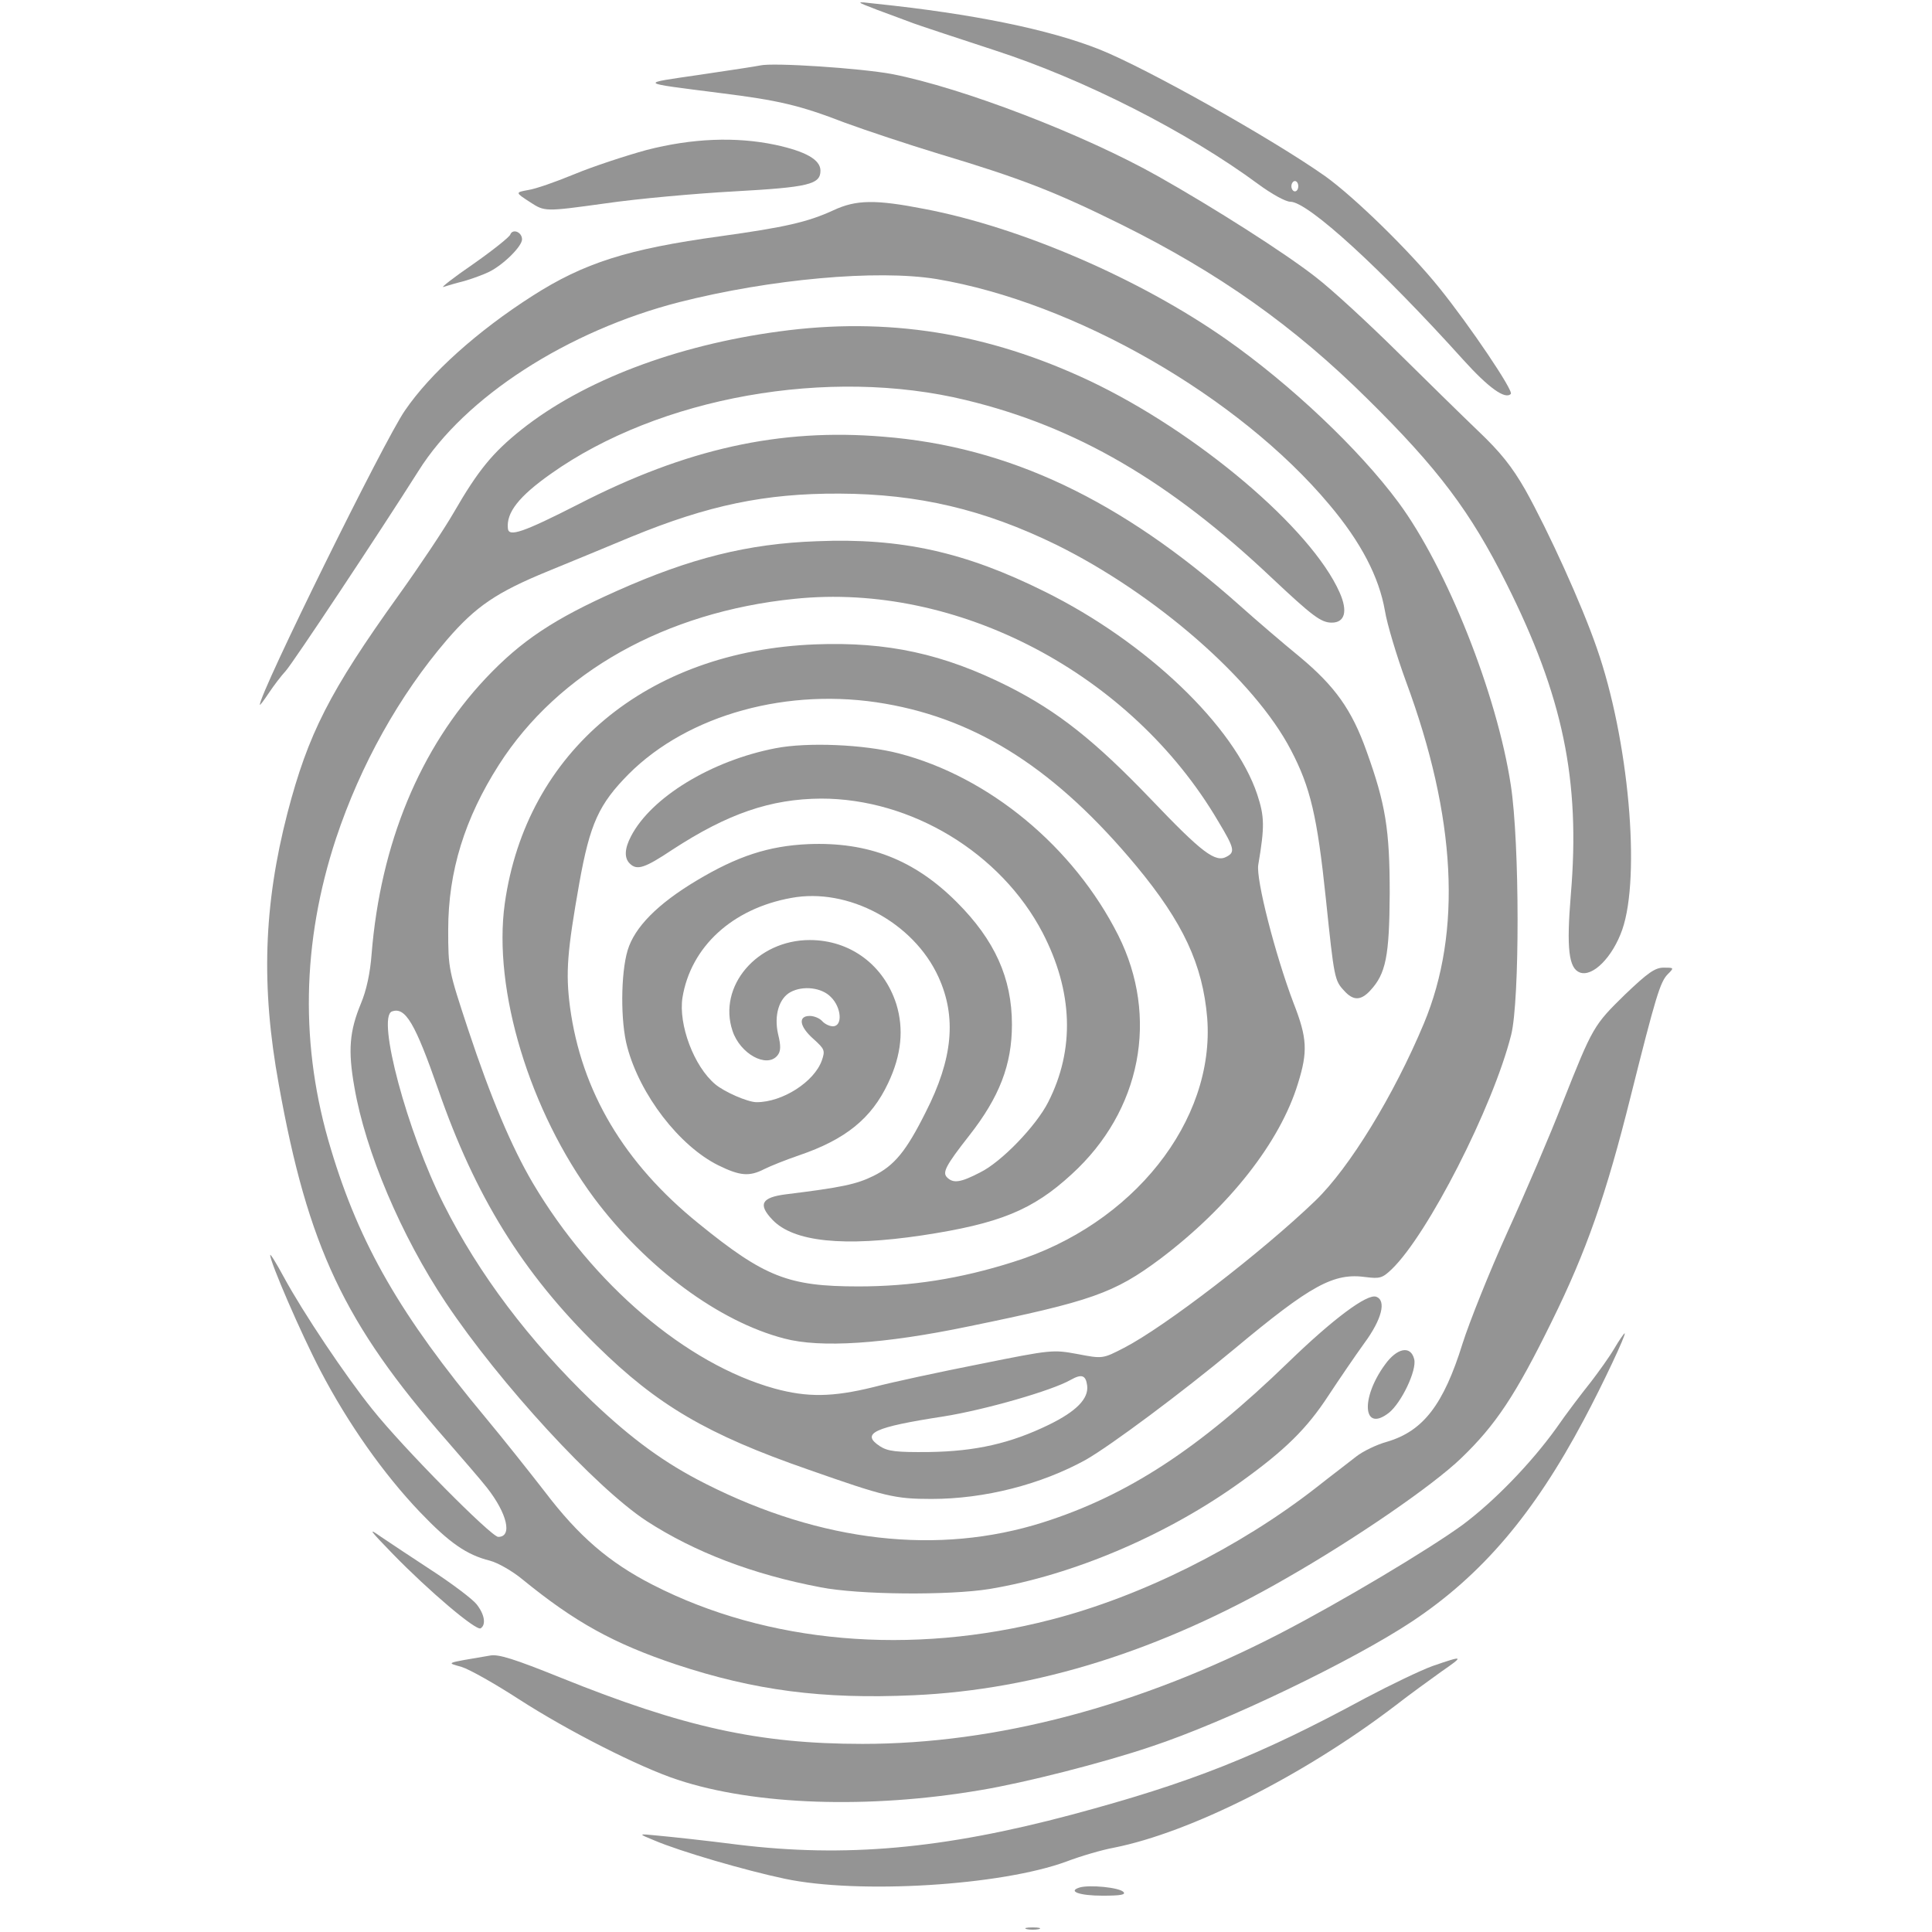
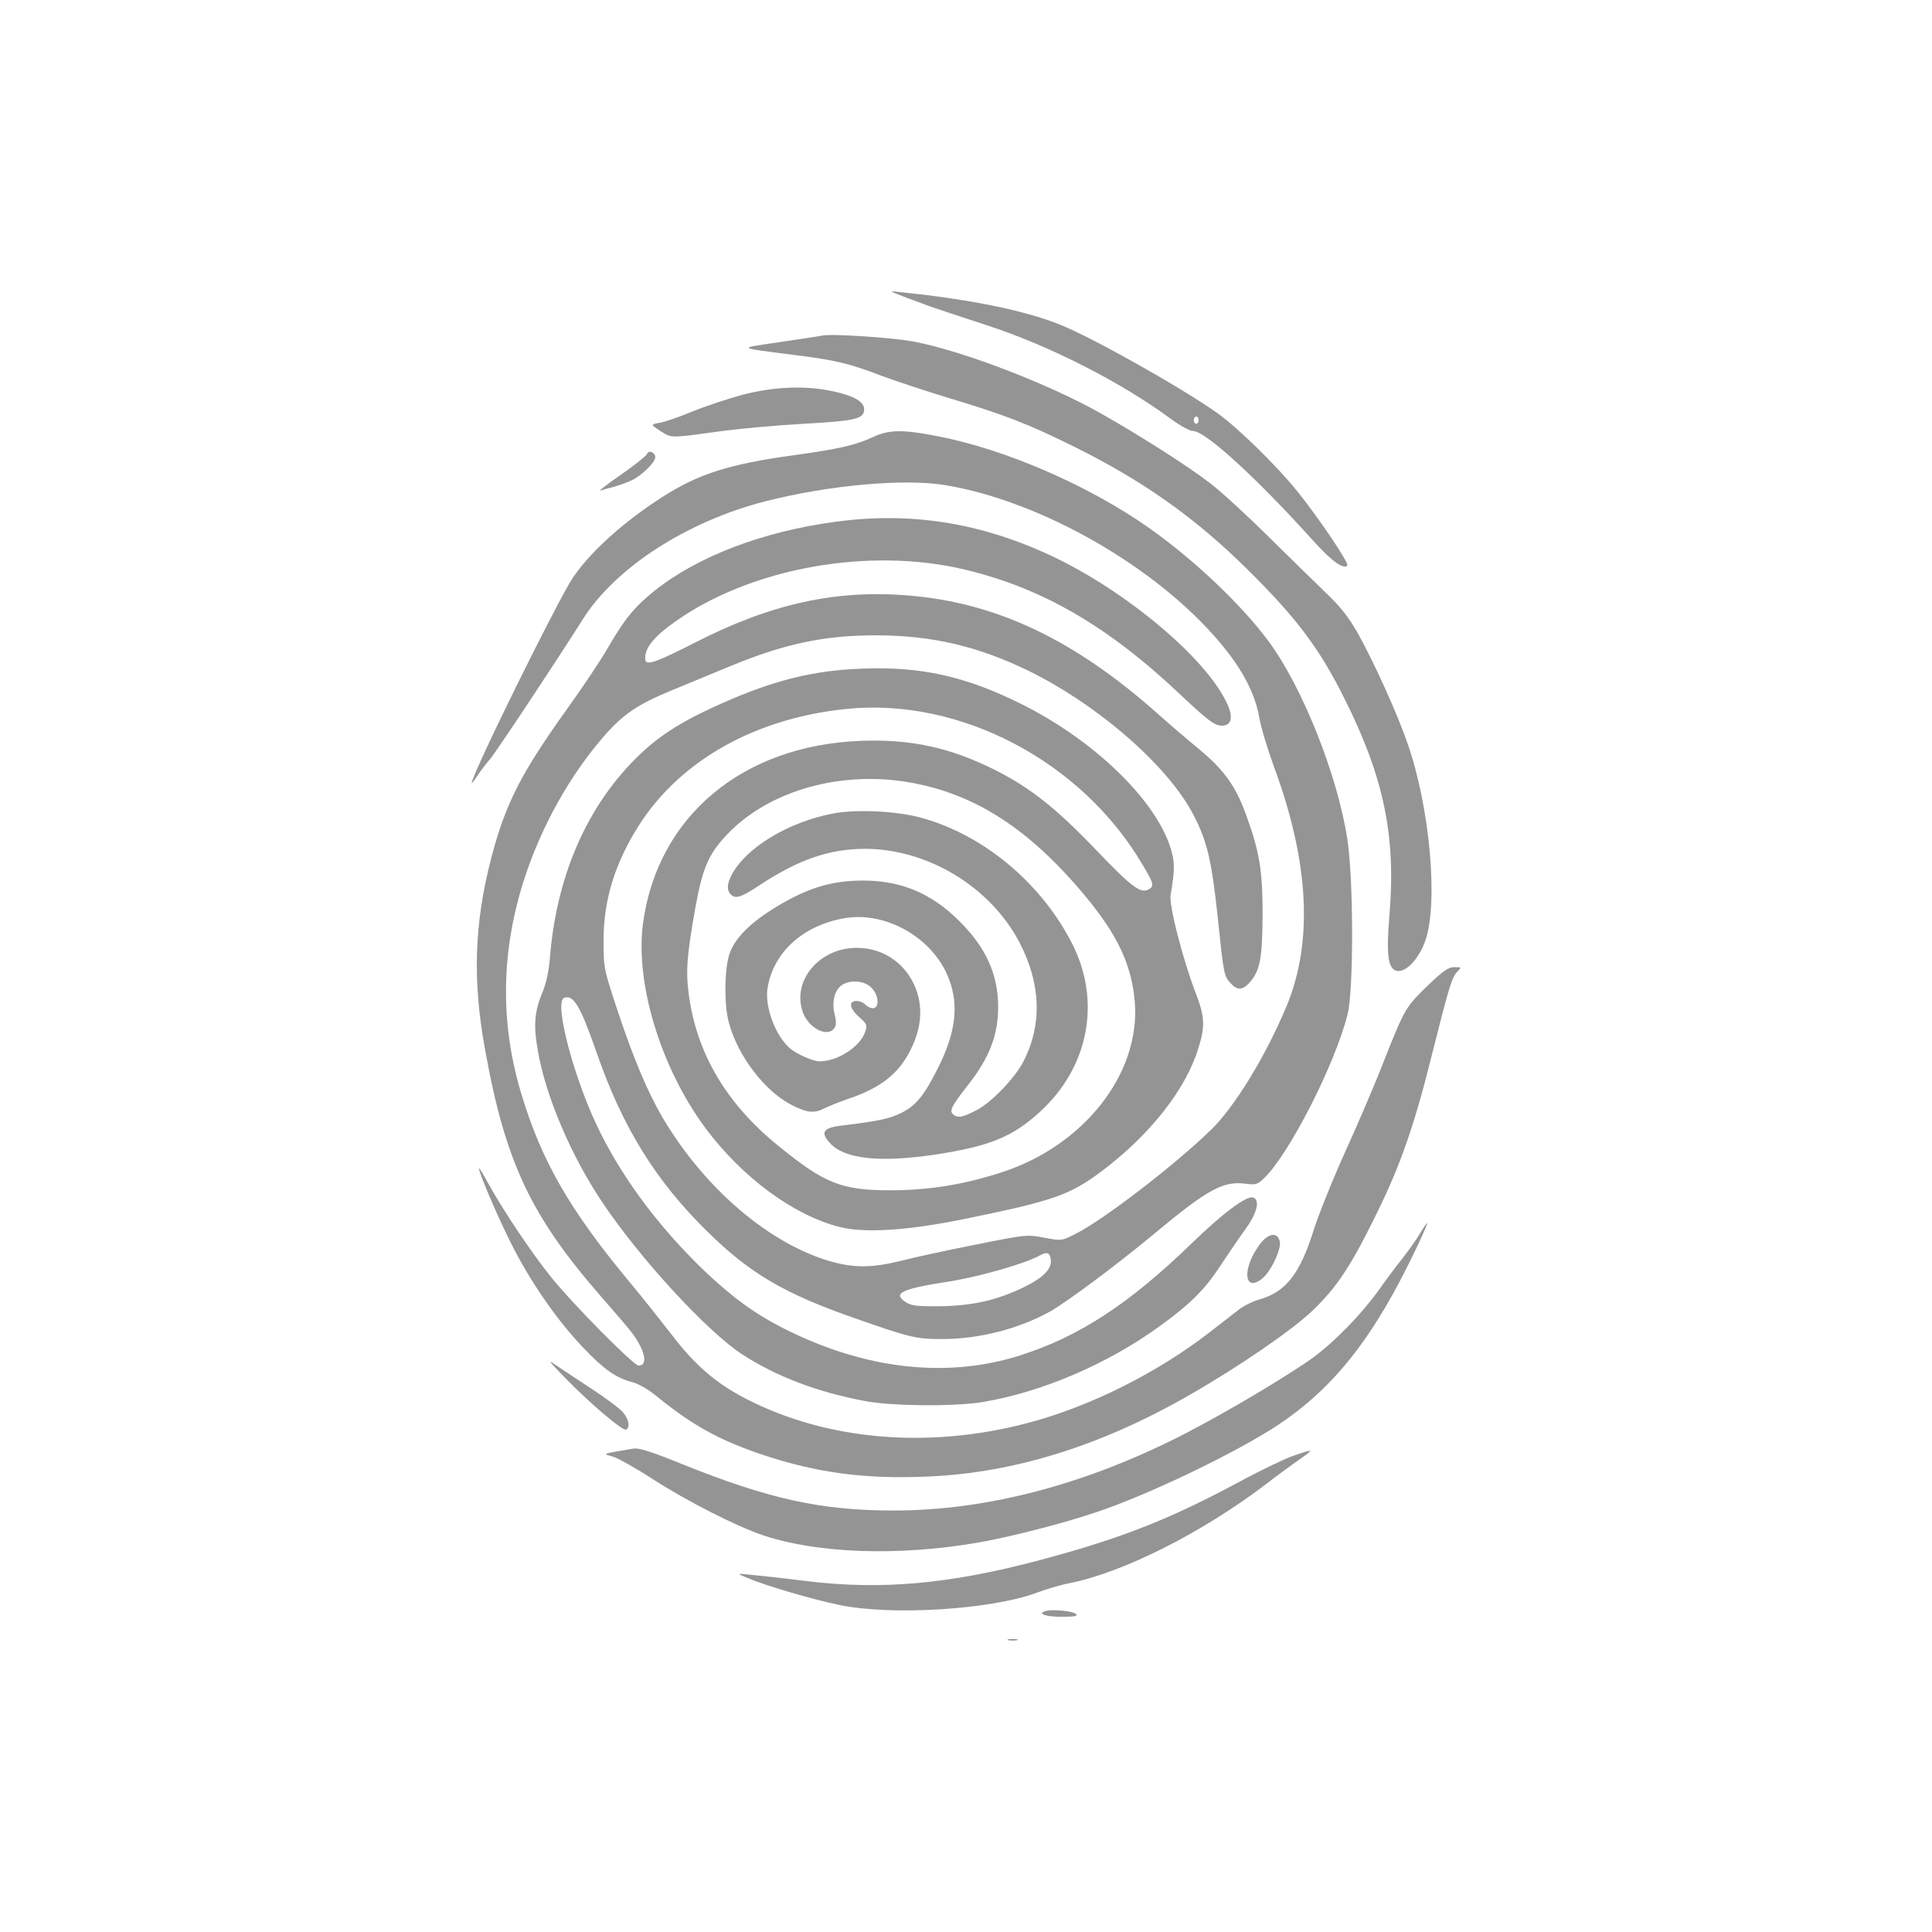
- <svg xmlns="http://www.w3.org/2000/svg" version="1.0" width="560pt" height="560pt" viewBox="0 0 560 560" preserveAspectRatio="xMidYMid meet" id="svg34">
+ <svg xmlns="http://www.w3.org/2000/svg" version="1.0" width="800pt" height="800pt" viewBox="0 0 800 800" preserveAspectRatio="xMidYMid meet" id="svg34">
  <defs id="defs38" />
-   <g transform="matrix(0.1,0,0,-0.1,-222.685,779.4753)" fill="#949494" stroke="none" id="g32">
+   <g transform="matrix(0.1,0,0,-0.1,-102.6851,899.4753)" fill="#949494" stroke="none" id="g32">
    <path d="m 4770,7766 c 36,-13 83,-31 105,-39 22,-8 128,-43 235,-78 259,-84 558,-236 764,-388 38,-28 79,-51 93,-51 51,0 263,-194 501,-458 74,-82 122,-116 138,-99 9,8 -119,198 -207,307 -85,106 -247,264 -331,324 -153,108 -516,312 -653,367 -148,59 -371,104 -650,133 -60,7 -60,7 5,-18 z m 1220,-511 c 0,-8 -4,-15 -10,-15 -5,0 -10,7 -10,15 0,8 5,15 10,15 6,0 10,-7 10,-15 z" id="path6" />
    <path d="m 4430,7605 c -8,-2 -87,-14 -175,-27 -177,-26 -182,-22 60,-53 168,-21 229,-35 361,-86 60,-22 183,-63 272,-90 240,-72 337,-110 529,-205 284,-141 501,-295 713,-505 206,-203 300,-329 403,-535 164,-327 215,-570 187,-902 -13,-157 -6,-214 26,-226 37,-14 95,44 123,124 54,155 19,552 -74,817 -43,125 -140,338 -207,458 -39,68 -72,109 -136,170 -46,44 -152,148 -236,231 -83,82 -189,180 -236,216 -91,71 -294,200 -455,291 -218,123 -568,257 -772,297 -91,17 -346,34 -383,25 z" id="path8" />
    <path d="m 4101,7360 c -62,-17 -156,-48 -209,-70 -53,-22 -113,-43 -134,-46 -38,-7 -38,-7 5,-35 43,-28 43,-28 217,-4 96,14 265,29 375,35 215,12 250,20 250,60 0,32 -43,56 -131,75 -114,24 -241,19 -373,-15 z" id="path10" />
    <path d="m 4642,7185 c -74,-34 -140,-49 -327,-75 -269,-37 -395,-77 -545,-173 -158,-101 -296,-224 -370,-333 -60,-87 -420,-817 -420,-852 0,-3 12,13 26,34 14,21 36,50 49,64 21,23 273,403 385,580 134,214 432,406 756,489 264,67 573,95 745,67 400,-67 876,-340 1139,-654 92,-109 144,-210 161,-307 6,-38 34,-131 61,-205 146,-394 163,-726 52,-992 -87,-208 -216,-419 -315,-514 -155,-149 -436,-365 -554,-426 -62,-32 -62,-32 -135,-18 -71,13 -75,13 -283,-29 -117,-23 -256,-53 -309,-67 -118,-29 -191,-30 -286,-4 -256,71 -527,302 -701,596 -61,104 -121,245 -187,444 -57,173 -58,176 -58,290 0,169 48,323 147,478 172,269 483,443 857,481 471,49 976,-216 1228,-645 47,-78 49,-89 25,-102 -33,-19 -72,11 -220,166 -163,170 -269,254 -413,327 -189,95 -352,130 -560,122 -488,-19 -838,-311 -900,-751 -35,-250 72,-602 259,-854 151,-202 362,-358 551,-407 105,-28 289,-16 534,35 356,73 422,96 556,196 200,151 347,338 399,508 29,93 27,132 -13,234 -53,140 -109,358 -102,400 19,112 18,140 -3,204 -66,198 -321,442 -616,588 -231,115 -417,156 -660,146 -200,-7 -367,-49 -580,-144 -182,-81 -277,-144 -380,-253 -191,-203 -305,-479 -331,-799 -4,-55 -15,-106 -31,-144 -33,-80 -38,-135 -19,-242 32,-187 136,-432 265,-625 157,-235 434,-536 582,-633 139,-90 308,-155 504,-192 111,-22 373,-24 490,-5 242,40 517,157 732,313 125,90 188,152 250,247 31,47 78,116 104,152 51,69 65,124 35,135 -26,10 -126,-65 -255,-190 -259,-251 -466,-386 -711,-464 -303,-96 -642,-58 -978,112 -119,60 -213,129 -328,238 -183,176 -329,369 -431,572 -106,210 -195,543 -150,559 39,14 67,-34 134,-226 107,-309 244,-531 460,-743 175,-172 319,-257 613,-359 222,-78 250,-85 357,-85 154,0 318,42 448,114 73,42 276,193 430,321 223,186 288,221 381,208 40,-5 48,-3 75,23 104,100 293,469 346,679 25,99 25,556 -1,724 -40,264 -186,631 -326,820 -114,154 -313,342 -500,473 -250,175 -595,324 -873,377 -143,28 -199,27 -265,-4 z m 151,-1430 c 271,-47 497,-193 728,-471 135,-163 192,-285 205,-440 23,-298 -215,-599 -562,-707 -154,-49 -297,-71 -449,-71 -203,0 -272,27 -464,183 -215,174 -339,382 -372,627 -13,100 -8,161 27,359 31,173 57,229 143,316 173,173 464,253 744,204 z m 585,-1976 c 5,-38 -31,-75 -111,-114 -111,-54 -212,-77 -347,-79 -96,-1 -120,2 -143,17 -56,37 -17,55 184,86 120,19 315,75 369,106 32,18 44,14 48,-16 z" id="path12" />
    <path d="m 4475,5626 c -187,-36 -361,-143 -419,-255 -19,-36 -20,-63 -4,-79 21,-21 43,-14 124,40 161,105 285,147 431,148 261,0 521,-157 642,-389 88,-170 94,-338 16,-491 -35,-69 -136,-174 -198,-204 -56,-29 -77,-32 -95,-14 -14,14 -5,33 64,121 88,112 124,206 124,322 0,135 -50,245 -160,355 -123,123 -257,175 -430,168 -115,-5 -206,-35 -323,-105 -114,-68 -181,-136 -201,-203 -20,-67 -21,-207 -1,-280 37,-139 151,-287 264,-343 63,-31 90,-33 133,-11 18,9 63,27 101,40 135,46 210,107 258,209 39,82 46,157 24,229 -36,113 -133,186 -251,186 -153,0 -267,-134 -224,-263 22,-67 99,-109 130,-72 10,12 11,27 2,63 -12,54 3,103 36,121 37,20 91,13 117,-14 31,-30 35,-85 6,-85 -10,0 -24,7 -31,15 -7,8 -23,15 -36,15 -35,0 -30,-31 11,-67 32,-29 34,-33 24,-62 -22,-62 -114,-121 -189,-121 -26,0 -94,30 -120,52 -62,52 -107,173 -95,251 24,147 144,258 315,289 165,31 355,-71 427,-229 53,-116 42,-237 -37,-392 -57,-114 -91,-155 -152,-185 -49,-24 -91,-33 -253,-53 -71,-9 -82,-29 -39,-74 61,-64 206,-79 434,-45 224,34 320,73 433,177 202,184 254,456 135,693 -129,256 -374,459 -636,527 -100,26 -265,33 -357,15 z" id="path14" />
    <path d="m 3706,7115 c -2,-7 -51,-46 -108,-86 -57,-39 -95,-69 -86,-66 9,3 36,11 60,17 24,7 57,19 73,27 42,21 95,74 95,94 0,21 -27,32 -34,14 z" id="path16" />
    <path d="m 4485,6834 c -298,-40 -567,-142 -746,-284 -84,-67 -126,-118 -197,-241 -27,-47 -99,-155 -160,-240 -200,-279 -262,-401 -322,-631 -69,-267 -77,-503 -25,-787 84,-469 190,-693 486,-1031 46,-53 99,-114 117,-137 59,-75 75,-143 33,-143 -20,0 -275,257 -365,370 -78,97 -200,279 -257,384 -21,39 -39,68 -39,63 0,-21 89,-227 146,-336 80,-153 183,-299 288,-409 85,-89 135,-124 203,-141 23,-6 65,-30 94,-54 152,-124 264,-186 446,-247 227,-75 423,-101 688,-89 356,16 716,129 1080,339 198,113 424,268 507,348 100,96 158,183 263,397 100,203 157,365 229,654 72,287 85,330 107,352 19,19 18,19 -12,19 -25,0 -46,-15 -111,-77 -92,-90 -94,-93 -182,-315 -36,-93 -108,-261 -160,-375 -52,-115 -110,-260 -130,-323 -55,-177 -114,-253 -218,-284 -30,-8 -71,-28 -90,-43 -20,-16 -73,-56 -116,-90 -223,-174 -508,-316 -769,-383 -406,-105 -822,-69 -1154,101 -127,65 -215,141 -313,270 -45,58 -122,155 -172,215 -245,294 -365,501 -448,778 -90,296 -85,598 15,901 71,213 183,414 322,576 83,96 143,137 292,198 66,27 175,72 242,100 222,91 387,126 603,125 229,-1 419,-46 628,-148 288,-142 576,-393 681,-596 56,-107 76,-191 101,-431 24,-230 25,-236 53,-266 26,-29 48,-29 75,0 46,49 56,100 57,282 0,186 -12,259 -67,412 -43,121 -92,189 -194,274 -49,40 -127,107 -174,149 -344,306 -668,460 -1033,489 -300,25 -571,-35 -884,-196 -159,-81 -202,-96 -204,-70 -5,46 32,93 124,158 314,223 806,311 1204,214 319,-77 590,-235 888,-517 116,-109 141,-128 172,-128 38,0 47,33 23,87 -82,186 -413,466 -725,614 -295,139 -586,186 -900,143 z" id="path18" />
    <path d="m 6906,3886 c -14,-24 -45,-67 -68,-97 -24,-30 -70,-90 -101,-135 -72,-100 -179,-211 -272,-280 -98,-71 -350,-222 -530,-315 -407,-210 -820,-319 -1208,-319 -300,0 -518,48 -875,192 -134,54 -181,69 -205,64 -135,-23 -126,-20 -82,-33 23,-7 97,-49 165,-93 144,-93 351,-198 461,-234 224,-74 555,-85 878,-30 127,21 355,79 494,126 218,72 585,249 757,363 203,135 353,312 498,585 54,101 124,250 118,250 -2,0 -16,-20 -30,-44 z" id="path20" />
    <path d="m 6241,3839 c -72,-99 -63,-198 12,-139 36,29 81,123 73,155 -10,41 -50,33 -85,-16 z" id="path22" />
    <path d="m 3365,3291 c 106,-109 242,-224 255,-216 16,10 12,40 -12,70 -12,15 -69,58 -127,96 -58,38 -126,83 -151,100 -38,27 -32,19 35,-50 z" id="path24" />
    <path d="m 6380,2966 c -36,-13 -123,-55 -195,-93 -312,-169 -508,-246 -851,-338 -375,-100 -658,-125 -969,-87 -93,12 -197,23 -230,26 -60,6 -60,6 -11,-14 75,-32 264,-87 378,-111 213,-45 626,-20 816,50 42,16 104,34 137,40 222,44 550,209 815,411 41,32 102,76 134,99 68,47 66,48 -24,17 z" id="path26" />
    <path d="m 5357,2324 c -37,-11 -2,-24 66,-24 53,0 68,3 60,11 -13,13 -97,21 -126,13 z" id="path28" />
    <path d="m 5203,2203 c 9,-2 25,-2 35,0 9,3 1,5 -18,5 -19,0 -27,-2 -17,-5 z" id="path30" />
  </g>
+   <g id="g959">
+     <rect style="fill:none;stroke-width:2.746;stroke-linecap:round;stop-color:#000000" id="rect871" width="800" height="800" x="2.8421709e-14" y="0" />
+   </g>
</svg>
